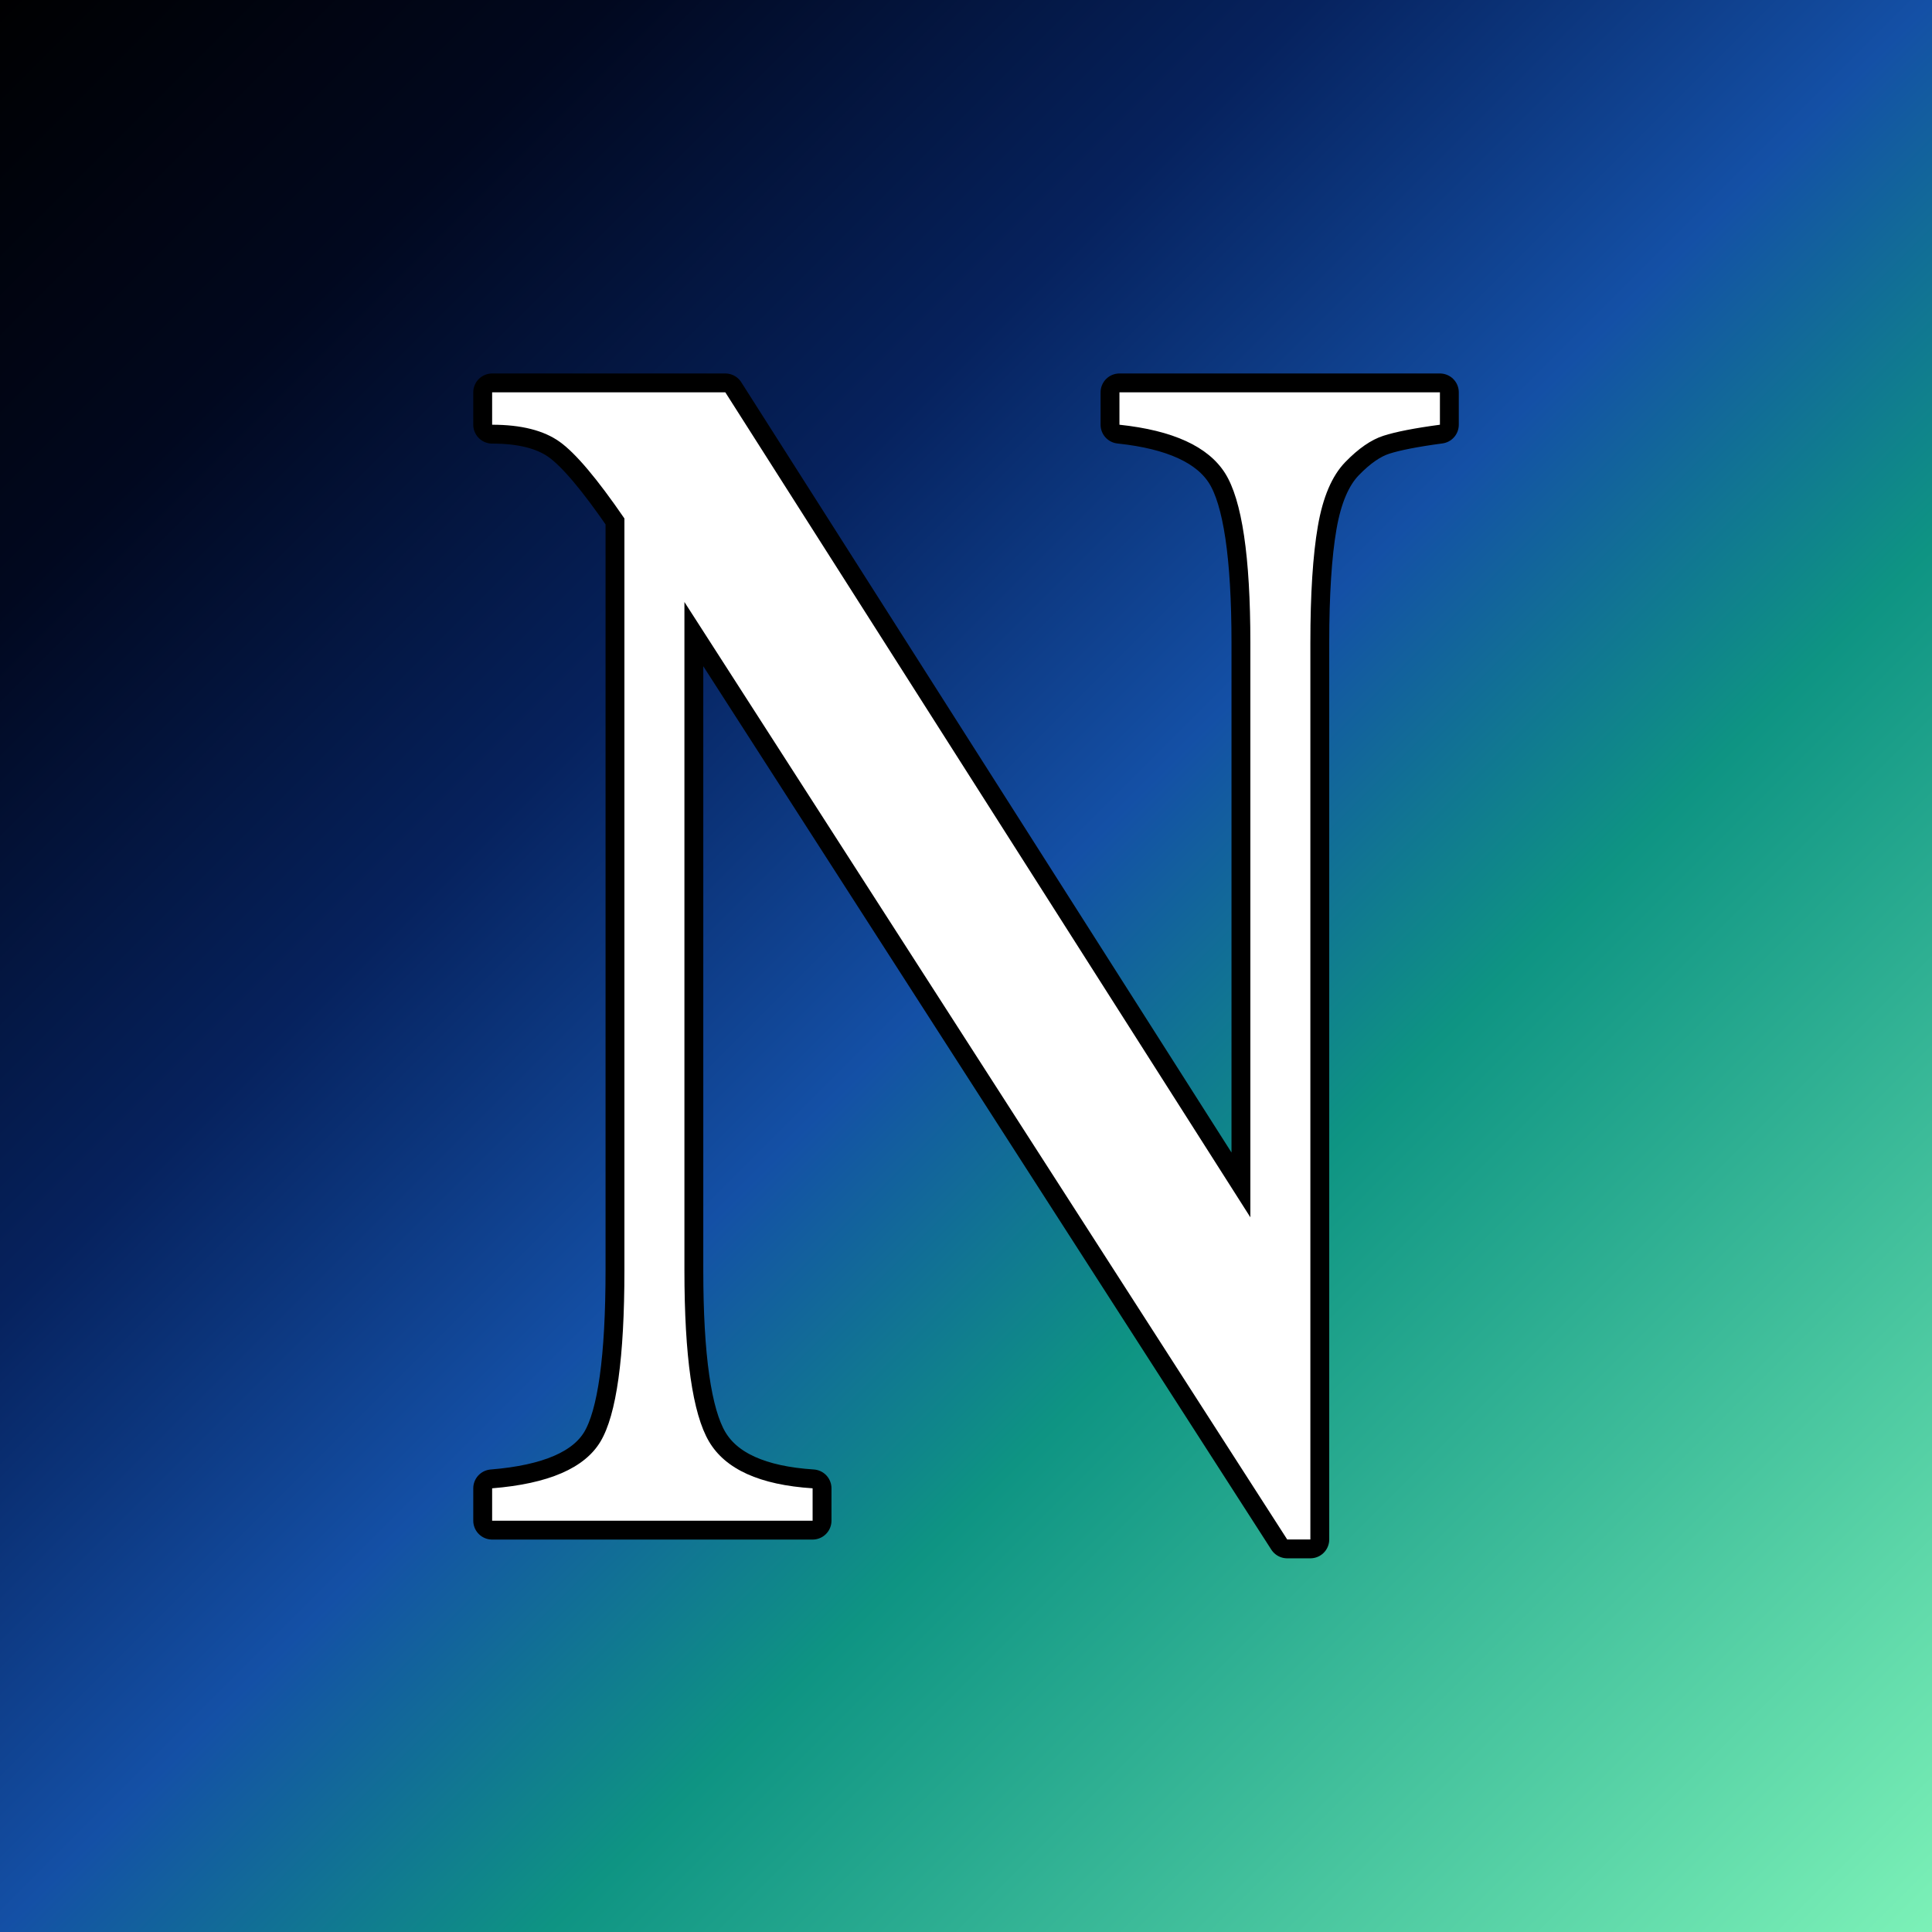
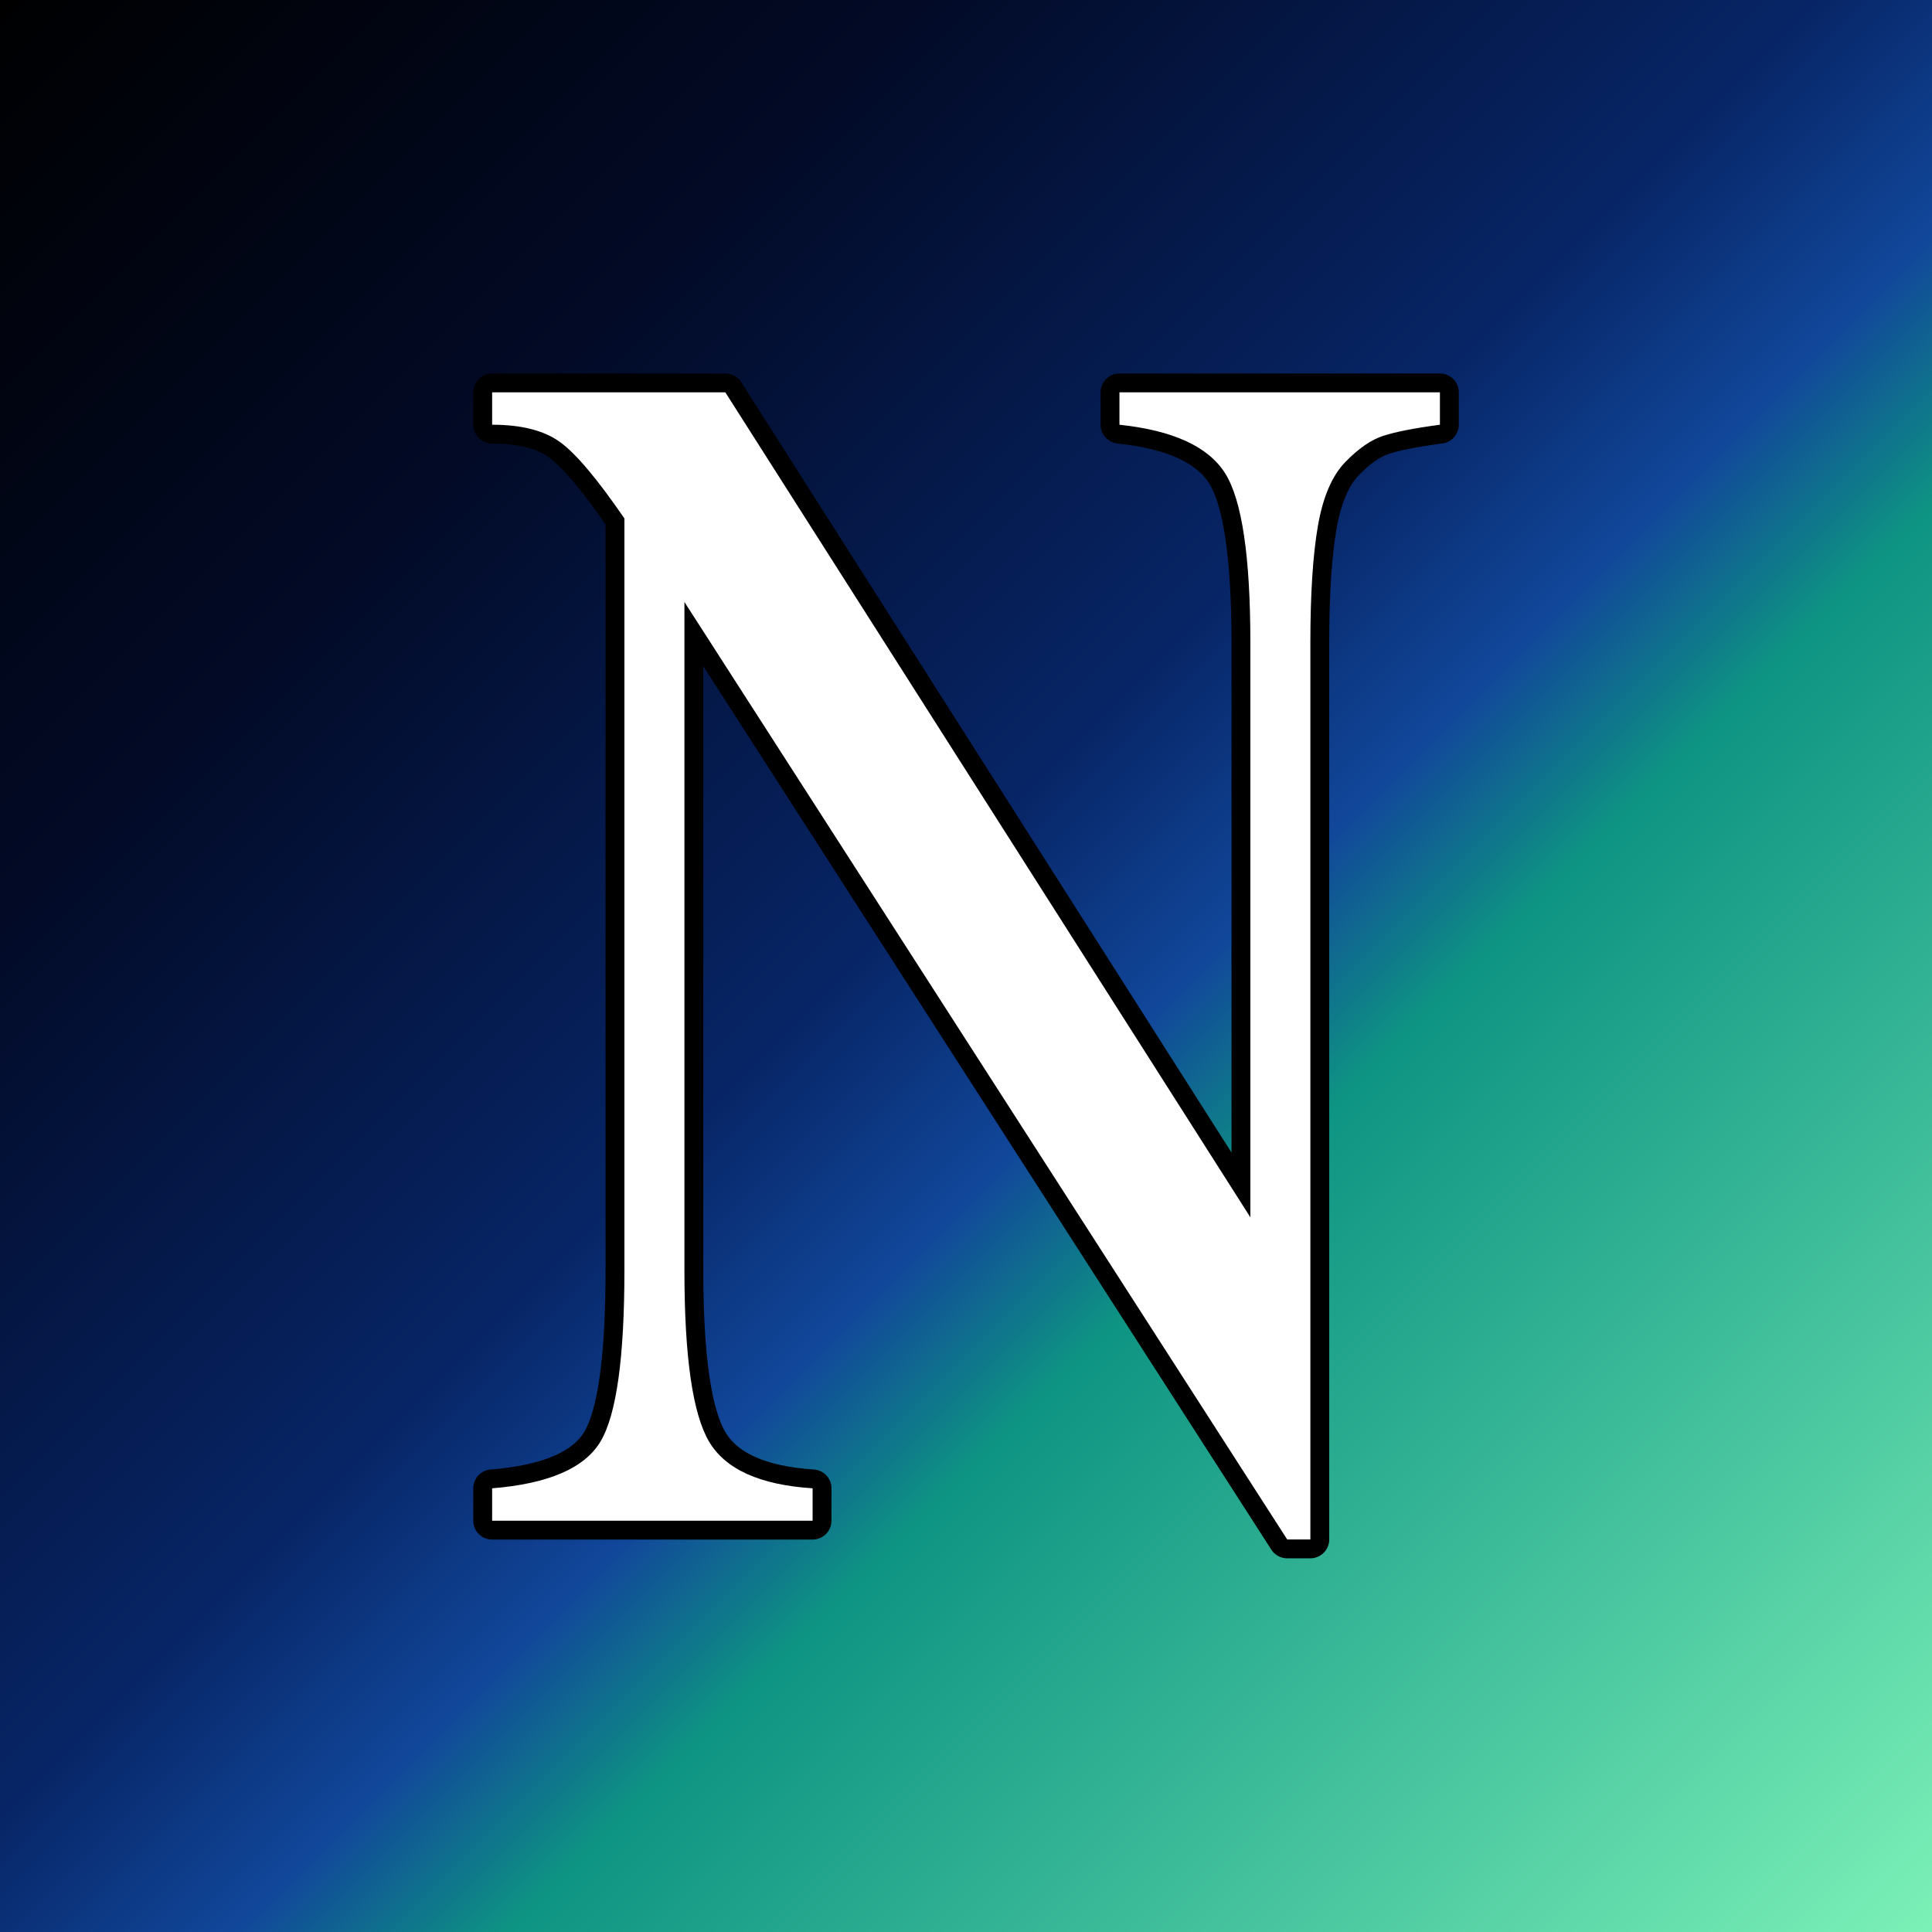
<svg xmlns="http://www.w3.org/2000/svg" viewBox="0 0 512 512" width="512" height="512">
  <defs>
    <linearGradient id="g" x1="0" y1="0" x2="1" y2="1">
      <stop offset="0" stop-color="#000" />
-       <stop offset=".16" stop-color="#01081F" />
-       <stop offset=".34" stop-color="#06225E" />
-       <stop offset=".5" stop-color="#1450A6" />
-       <stop offset=".64" stop-color="#0E9483" />
+       <stop offset=".24" stop-color="#020A26" />
+       <stop offset=".47" stop-color="#072566" />
+       <stop offset=".56" stop-color="#11479A" />
+       <stop offset=".63" stop-color="#0E9483" />
      <stop offset="1" stop-color="#7DF2B8" />
    </linearGradient>
  </defs>
  <rect width="512" height="512" fill="url(#g)" />
  <path transform="translate(125.0 403.0) scale(0.3614 -0.4517)" d="M710 643Q682 640 668.5 636.5Q655 633 640.5 621.0Q626 609 620.5 583.5Q615 558 615 515V-11H598L156 539V147Q156 71 174.0 46.5Q192 22 250 19V0H15V19Q77 23 94.5 46.5Q112 70 112 147V588Q82 623 64.5 633.0Q47 643 15 643V662H186L571 178V515Q571 591 552.5 614.5Q534 638 475 643V662H710Z" fill="#FFFFFF" stroke="#000" stroke-width="10" vector-effect="non-scaling-stroke" stroke-linejoin="round" paint-order="stroke" />
</svg>
